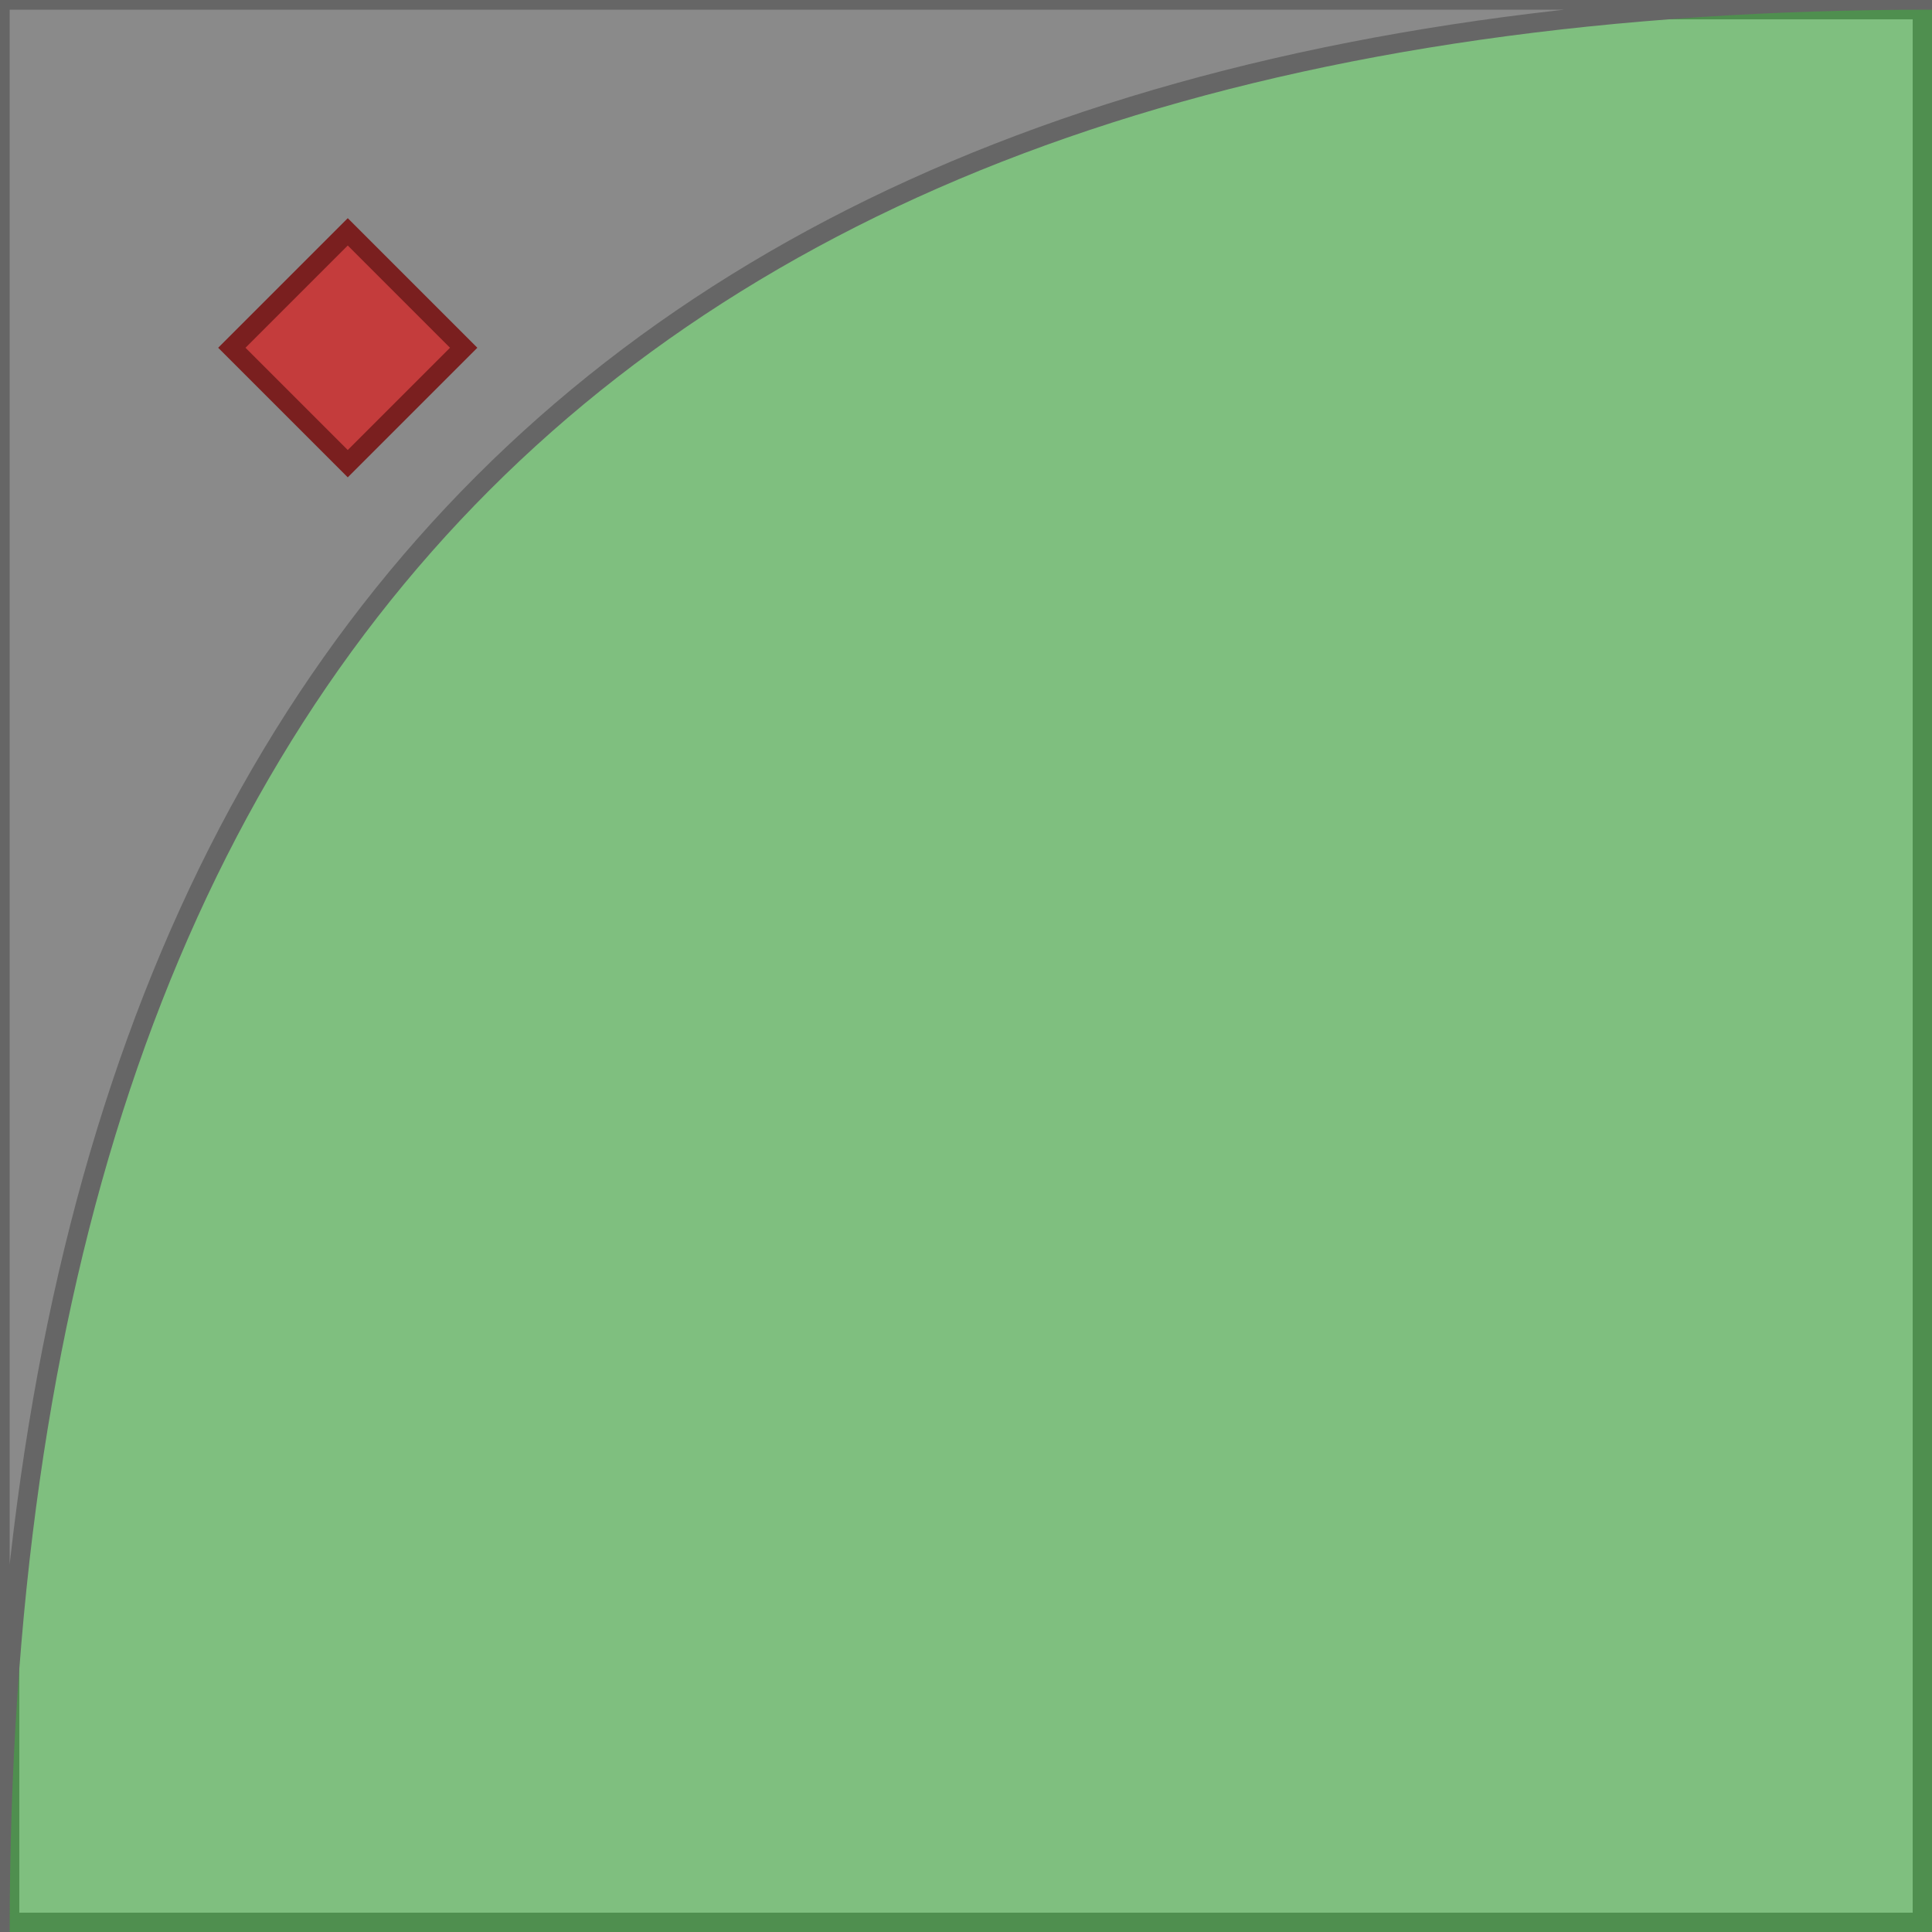
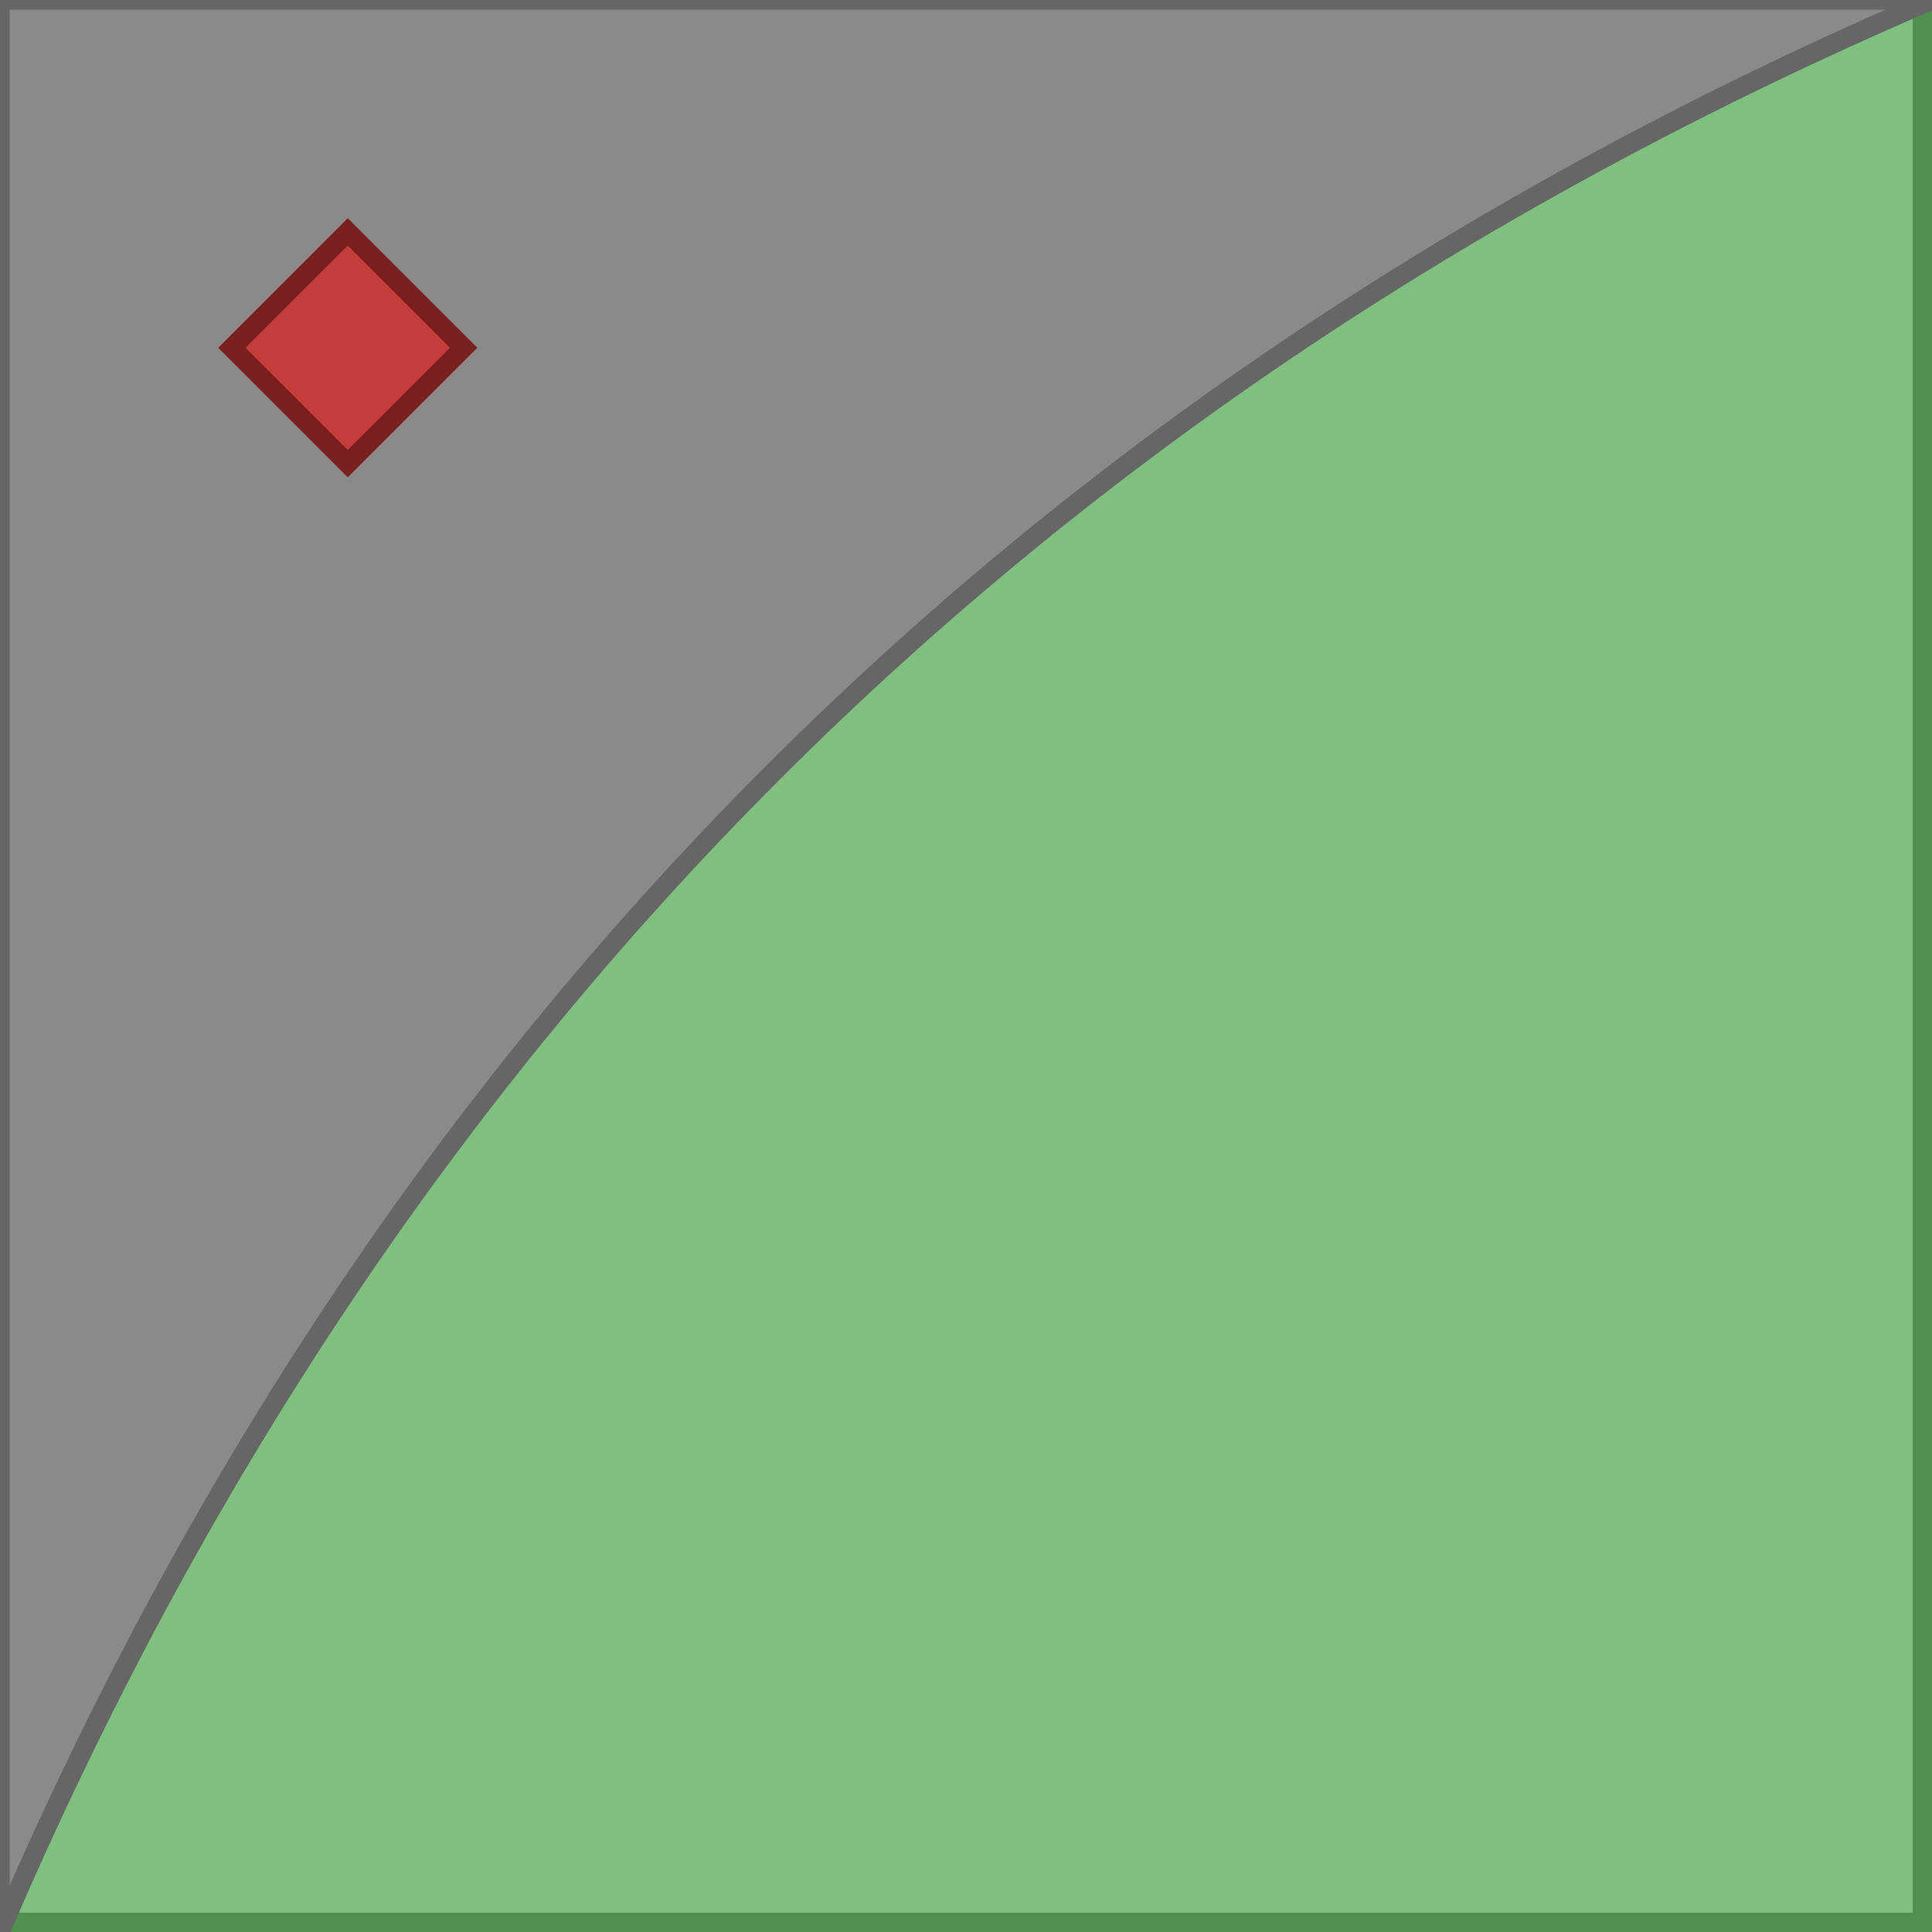
<svg xmlns="http://www.w3.org/2000/svg" width="100" height="100" viewBox="0 0 100 100">
  <rect x="0" y="0" width="100" height="100" fill="#7fbf7f" stroke="#4f8f4f" stroke-width="2" />
-   <path d="M 0 0 L 100 0 Q 0 0 0 100 Z" fill="#8a8a8a" stroke="#666666" stroke-width="1" />
+   <path d="M 0 0 L 100 0 Q 30 30 0 100 Z" fill="#8a8a8a" stroke="#666666" stroke-width="1" />
  <polygon points="18,12 24,18 18,24 12,18" fill="#c43c3c" stroke="#7a1f1f" stroke-width="1" />
</svg>
